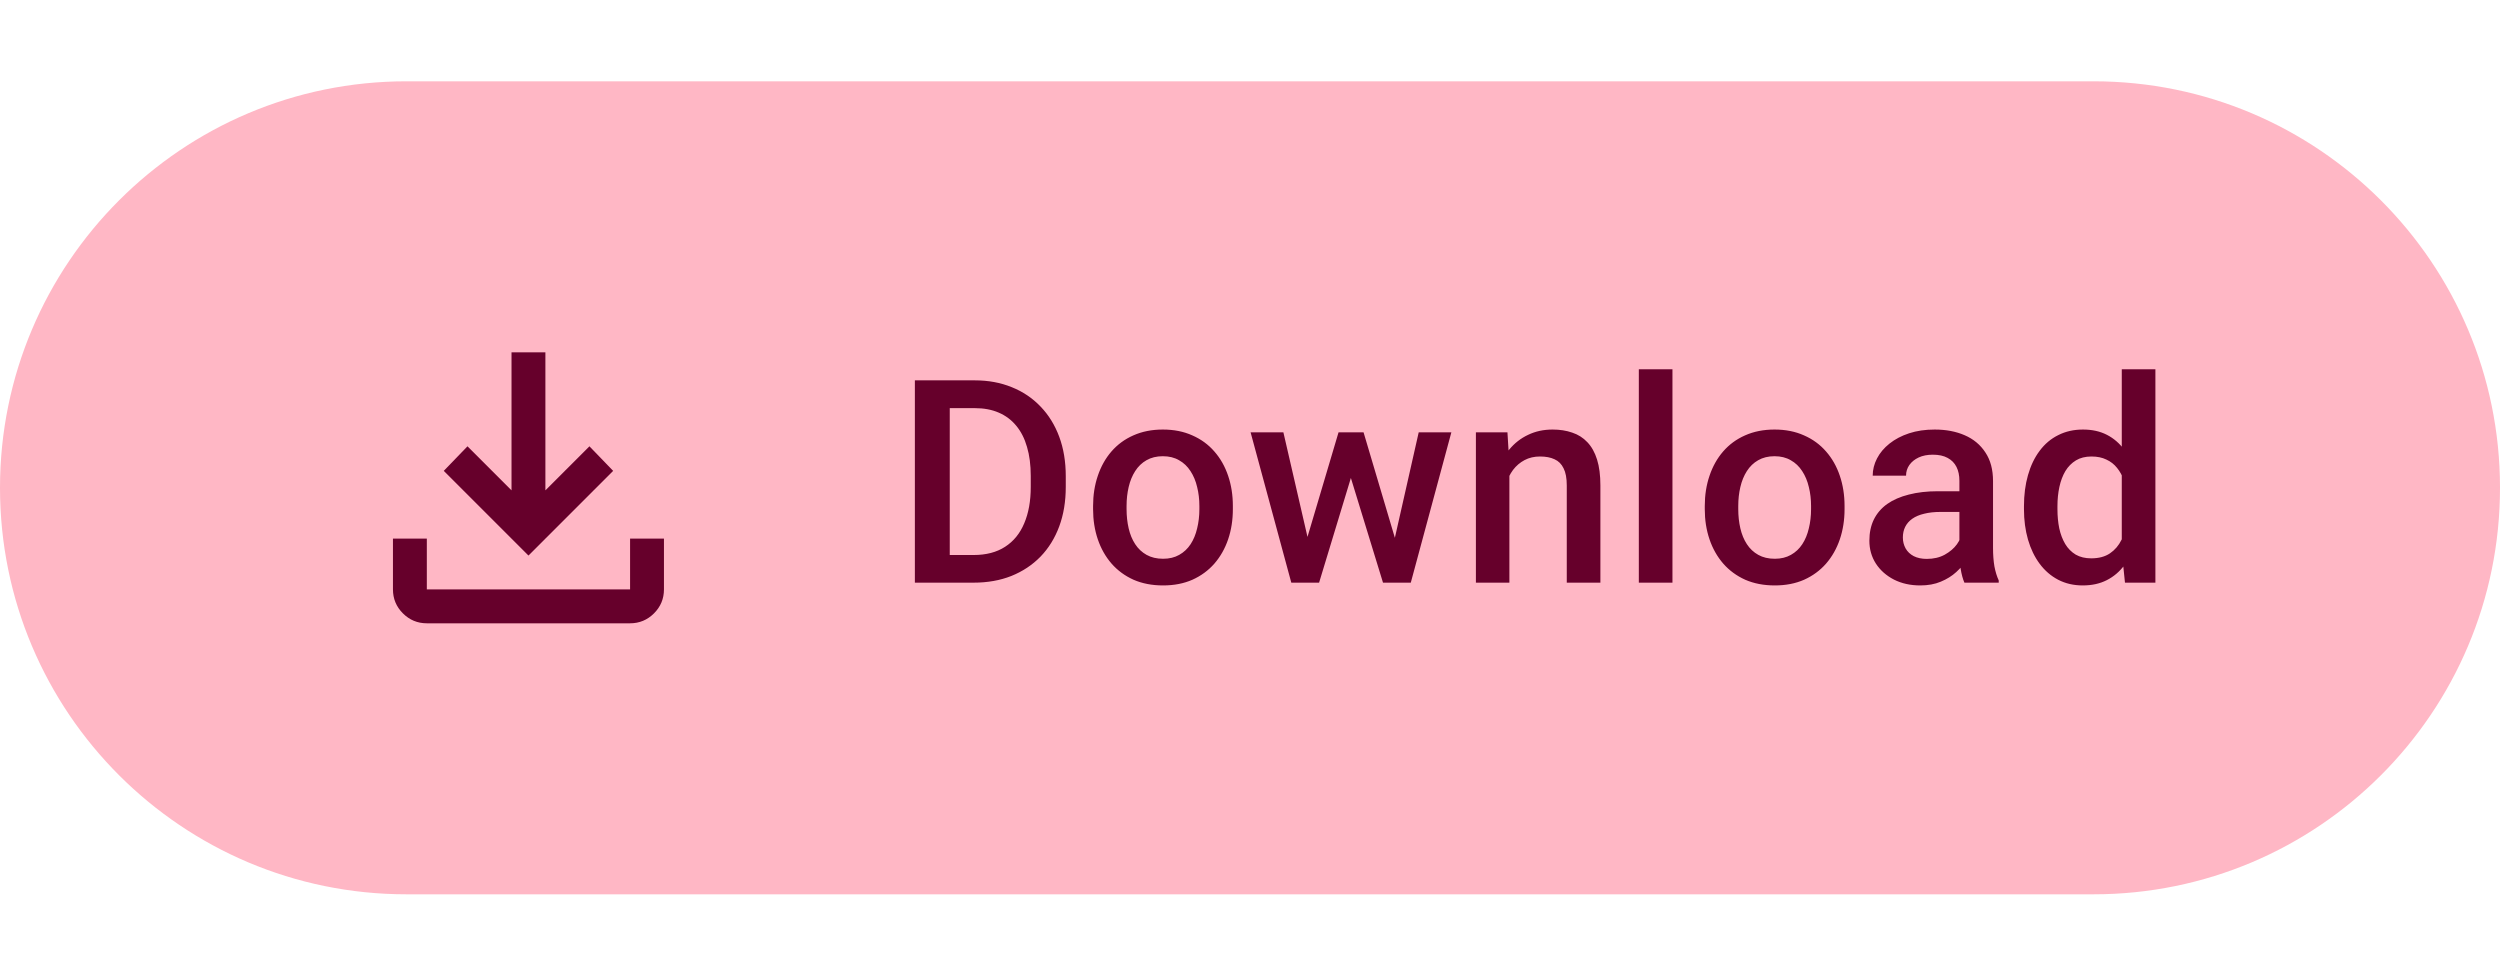
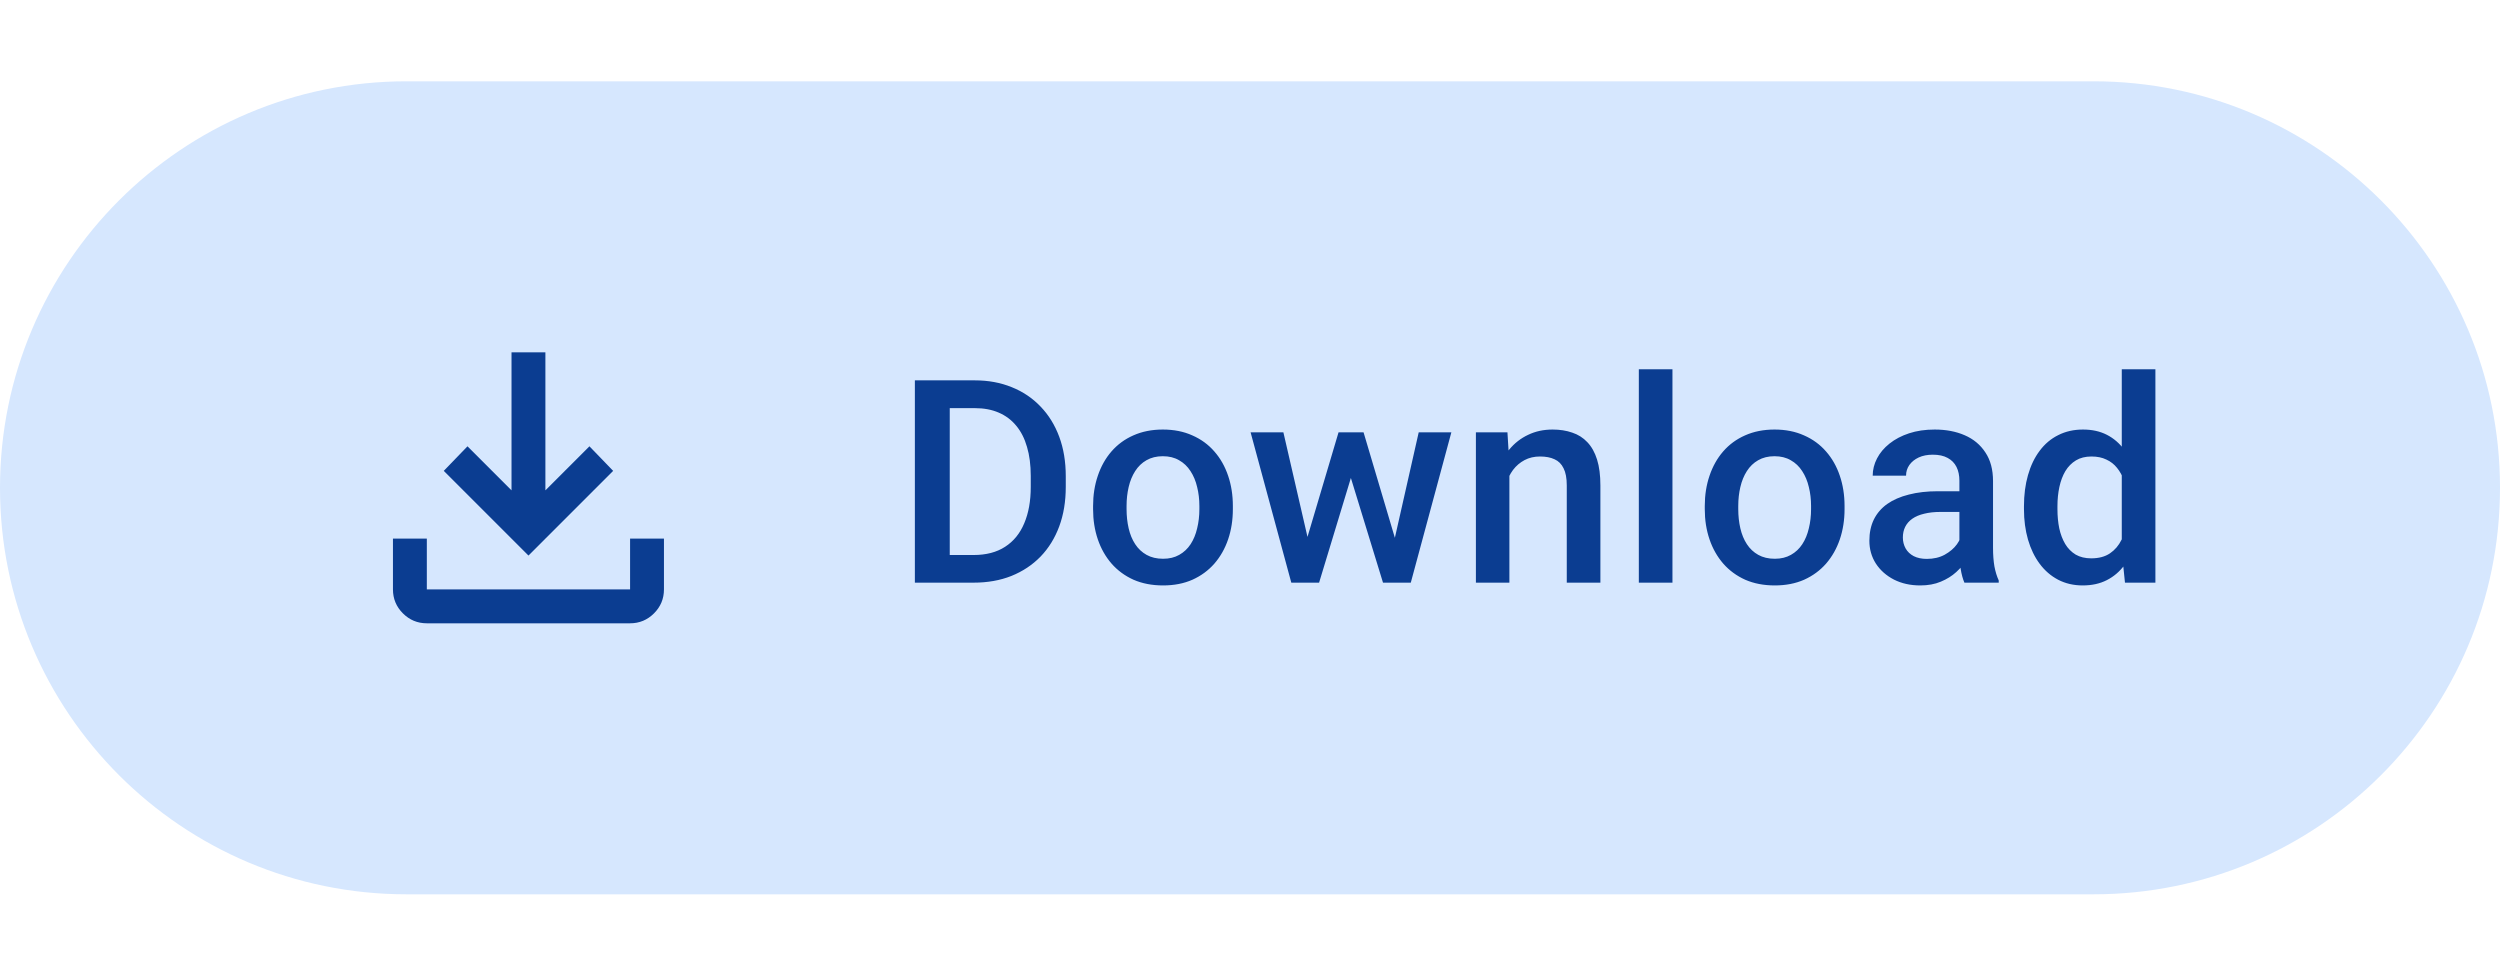
<svg xmlns="http://www.w3.org/2000/svg" width="369" height="144" viewBox="0 0 369 144">
-   <rect y="12" width="369" height="120" rx="60" fill="#FFB7C5" />
-   <path d="M78 82L65.5 69.5L69 65.875L75.5 72.375V52H80.5V72.375L87 65.875L90.5 69.5L78 82ZM63 92C61.625 92 60.448 91.51 59.469 90.531C58.49 89.552 58 88.375 58 87V79.5H63V87H93V79.5H98V87C98 88.375 97.51 89.552 96.531 90.531C95.552 91.51 94.375 92 93 92H63Z" fill="#66002B" />
-   <path d="M143.71 86H137.332L137.373 81.919H143.71C145.556 81.919 147.101 81.516 148.345 80.709C149.603 79.902 150.546 78.747 151.175 77.243C151.817 75.739 152.139 73.948 152.139 71.87V70.25C152.139 68.637 151.954 67.208 151.585 65.964C151.229 64.72 150.696 63.674 149.985 62.826C149.288 61.978 148.427 61.336 147.401 60.898C146.39 60.461 145.221 60.242 143.895 60.242H137.209V56.141H143.895C145.877 56.141 147.688 56.476 149.329 57.145C150.97 57.802 152.385 58.752 153.574 59.996C154.777 61.24 155.7 62.73 156.343 64.467C156.985 66.203 157.307 68.144 157.307 70.291V71.87C157.307 74.017 156.985 75.958 156.343 77.694C155.7 79.431 154.777 80.921 153.574 82.165C152.371 83.395 150.936 84.346 149.268 85.016C147.613 85.672 145.761 86 143.71 86ZM140.183 56.141V86H135.035V56.141H140.183ZM161.339 75.151V74.68C161.339 73.08 161.571 71.597 162.036 70.23C162.501 68.849 163.171 67.652 164.046 66.641C164.935 65.615 166.015 64.822 167.286 64.262C168.571 63.688 170.021 63.4 171.634 63.4C173.261 63.4 174.71 63.688 175.982 64.262C177.267 64.822 178.354 65.615 179.242 66.641C180.131 67.652 180.808 68.849 181.273 70.23C181.737 71.597 181.97 73.08 181.97 74.68V75.151C181.97 76.751 181.737 78.234 181.273 79.602C180.808 80.969 180.131 82.165 179.242 83.19C178.354 84.202 177.274 84.995 176.002 85.569C174.731 86.13 173.288 86.41 171.675 86.41C170.048 86.41 168.592 86.13 167.307 85.569C166.035 84.995 164.955 84.202 164.067 83.19C163.178 82.165 162.501 80.969 162.036 79.602C161.571 78.234 161.339 76.751 161.339 75.151ZM166.281 74.68V75.151C166.281 76.149 166.384 77.093 166.589 77.981C166.794 78.87 167.115 79.649 167.553 80.319C167.99 80.989 168.551 81.516 169.235 81.898C169.918 82.281 170.732 82.473 171.675 82.473C172.591 82.473 173.384 82.281 174.054 81.898C174.737 81.516 175.298 80.989 175.736 80.319C176.173 79.649 176.494 78.87 176.699 77.981C176.918 77.093 177.028 76.149 177.028 75.151V74.68C177.028 73.695 176.918 72.766 176.699 71.891C176.494 71.002 176.166 70.216 175.715 69.532C175.278 68.849 174.717 68.315 174.033 67.933C173.363 67.536 172.564 67.338 171.634 67.338C170.704 67.338 169.898 67.536 169.214 67.933C168.544 68.315 167.99 68.849 167.553 69.532C167.115 70.216 166.794 71.002 166.589 71.891C166.384 72.766 166.281 73.695 166.281 74.68ZM192.442 81.078L197.569 63.81H200.727L199.866 68.978L194.698 86H191.868L192.442 81.078ZM189.427 63.81L193.426 81.16L193.754 86H190.596L184.587 63.81H189.427ZM205.526 80.955L209.402 63.81H214.221L208.233 86H205.075L205.526 80.955ZM201.26 63.81L206.326 80.873L206.961 86H204.131L198.902 68.958L198.04 63.81H201.26ZM222.786 68.548V86H217.843V63.81H222.499L222.786 68.548ZM221.904 74.085L220.304 74.064C220.318 72.492 220.537 71.05 220.961 69.737C221.398 68.425 222 67.297 222.765 66.353C223.545 65.41 224.474 64.686 225.554 64.18C226.634 63.66 227.838 63.4 229.164 63.4C230.23 63.4 231.194 63.551 232.055 63.852C232.93 64.139 233.675 64.61 234.291 65.267C234.92 65.923 235.398 66.777 235.726 67.83C236.054 68.869 236.218 70.147 236.218 71.665V86H231.255V71.644C231.255 70.578 231.098 69.737 230.784 69.122C230.483 68.493 230.039 68.049 229.451 67.789C228.877 67.516 228.159 67.379 227.297 67.379C226.45 67.379 225.691 67.557 225.021 67.912C224.351 68.268 223.784 68.753 223.319 69.368C222.868 69.983 222.519 70.694 222.273 71.501C222.027 72.308 221.904 73.169 221.904 74.085ZM246.854 54.5V86H241.891V54.5H246.854ZM251.625 75.151V74.68C251.625 73.08 251.857 71.597 252.322 70.23C252.787 68.849 253.457 67.652 254.332 66.641C255.221 65.615 256.301 64.822 257.572 64.262C258.857 63.688 260.307 63.4 261.92 63.4C263.547 63.4 264.996 63.688 266.268 64.262C267.553 64.822 268.64 65.615 269.528 66.641C270.417 67.652 271.094 68.849 271.559 70.23C272.023 71.597 272.256 73.08 272.256 74.68V75.151C272.256 76.751 272.023 78.234 271.559 79.602C271.094 80.969 270.417 82.165 269.528 83.19C268.64 84.202 267.56 84.995 266.288 85.569C265.017 86.13 263.574 86.41 261.961 86.41C260.334 86.41 258.878 86.13 257.593 85.569C256.321 84.995 255.241 84.202 254.353 83.19C253.464 82.165 252.787 80.969 252.322 79.602C251.857 78.234 251.625 76.751 251.625 75.151ZM256.567 74.68V75.151C256.567 76.149 256.67 77.093 256.875 77.981C257.08 78.87 257.401 79.649 257.839 80.319C258.276 80.989 258.837 81.516 259.521 81.898C260.204 82.281 261.018 82.473 261.961 82.473C262.877 82.473 263.67 82.281 264.34 81.898C265.023 81.516 265.584 80.989 266.021 80.319C266.459 79.649 266.78 78.87 266.985 77.981C267.204 77.093 267.313 76.149 267.313 75.151V74.68C267.313 73.695 267.204 72.766 266.985 71.891C266.78 71.002 266.452 70.216 266.001 69.532C265.563 68.849 265.003 68.315 264.319 67.933C263.649 67.536 262.85 67.338 261.92 67.338C260.99 67.338 260.184 67.536 259.5 67.933C258.83 68.315 258.276 68.849 257.839 69.532C257.401 70.216 257.08 71.002 256.875 71.891C256.67 72.766 256.567 73.695 256.567 74.68ZM289.208 81.55V70.968C289.208 70.175 289.065 69.491 288.778 68.917C288.49 68.343 288.053 67.898 287.465 67.584C286.891 67.269 286.166 67.112 285.291 67.112C284.485 67.112 283.787 67.249 283.199 67.522C282.612 67.796 282.154 68.165 281.825 68.63C281.497 69.095 281.333 69.621 281.333 70.209H276.411C276.411 69.334 276.623 68.486 277.047 67.666C277.471 66.846 278.086 66.114 278.893 65.472C279.699 64.829 280.663 64.323 281.784 63.954C282.905 63.585 284.163 63.4 285.558 63.4C287.226 63.4 288.702 63.681 289.988 64.241C291.286 64.802 292.305 65.649 293.043 66.784C293.795 67.905 294.171 69.314 294.171 71.009V80.873C294.171 81.885 294.239 82.794 294.376 83.601C294.527 84.394 294.738 85.084 295.012 85.672V86H289.946C289.714 85.467 289.529 84.79 289.393 83.97C289.27 83.136 289.208 82.329 289.208 81.55ZM289.926 72.506L289.967 75.561H286.419C285.503 75.561 284.696 75.65 283.999 75.828C283.302 75.992 282.721 76.238 282.256 76.566C281.791 76.894 281.443 77.291 281.21 77.756C280.978 78.221 280.862 78.747 280.862 79.335C280.862 79.923 280.998 80.463 281.272 80.955C281.545 81.434 281.942 81.81 282.461 82.083C282.994 82.356 283.637 82.493 284.389 82.493C285.401 82.493 286.282 82.288 287.034 81.878C287.8 81.454 288.402 80.941 288.839 80.34C289.277 79.725 289.509 79.144 289.536 78.597L291.136 80.791C290.972 81.352 290.692 81.953 290.295 82.596C289.899 83.238 289.379 83.853 288.737 84.441C288.108 85.016 287.349 85.487 286.46 85.856C285.585 86.226 284.573 86.41 283.425 86.41C281.976 86.41 280.684 86.123 279.549 85.549C278.414 84.961 277.526 84.175 276.883 83.19C276.24 82.192 275.919 81.064 275.919 79.807C275.919 78.631 276.138 77.592 276.575 76.689C277.027 75.773 277.683 75.008 278.544 74.393C279.419 73.777 280.486 73.312 281.743 72.998C283.001 72.67 284.437 72.506 286.05 72.506H289.926ZM313.174 81.406V54.5H318.137V86H313.646L313.174 81.406ZM298.737 75.151V74.721C298.737 73.039 298.935 71.508 299.331 70.127C299.728 68.732 300.302 67.536 301.054 66.538C301.806 65.526 302.722 64.754 303.802 64.221C304.882 63.674 306.099 63.4 307.453 63.4C308.792 63.4 309.968 63.66 310.98 64.18C311.992 64.699 312.853 65.444 313.564 66.415C314.275 67.372 314.842 68.52 315.266 69.86C315.69 71.186 315.991 72.663 316.168 74.29V75.664C315.991 77.25 315.69 78.699 315.266 80.012C314.842 81.324 314.275 82.459 313.564 83.416C312.853 84.373 311.985 85.111 310.959 85.631C309.948 86.15 308.765 86.41 307.412 86.41C306.072 86.41 304.862 86.13 303.782 85.569C302.715 85.009 301.806 84.223 301.054 83.211C300.302 82.199 299.728 81.01 299.331 79.643C298.935 78.262 298.737 76.765 298.737 75.151ZM303.679 74.721V75.151C303.679 76.163 303.768 77.106 303.946 77.981C304.137 78.856 304.431 79.629 304.828 80.299C305.224 80.955 305.737 81.475 306.366 81.857C307.008 82.227 307.774 82.411 308.663 82.411C309.784 82.411 310.706 82.165 311.431 81.673C312.156 81.181 312.723 80.518 313.133 79.684C313.557 78.836 313.844 77.893 313.995 76.853V73.142C313.913 72.335 313.742 71.583 313.482 70.886C313.236 70.189 312.901 69.58 312.477 69.061C312.053 68.527 311.527 68.117 310.898 67.83C310.283 67.529 309.551 67.379 308.704 67.379C307.801 67.379 307.036 67.57 306.407 67.953C305.778 68.336 305.258 68.862 304.848 69.532C304.452 70.202 304.158 70.981 303.966 71.87C303.775 72.759 303.679 73.709 303.679 74.721Z" fill="#66002B" />
+   <rect y="12" width="369" height="120" rx="60" fill="#D6E7FE" />
+   <path d="M78 82L65.5 69.5L69 65.875L75.5 72.375V52H80.5V72.375L87 65.875L90.5 69.5L78 82ZM63 92C61.625 92 60.448 91.51 59.469 90.531C58.49 89.552 58 88.375 58 87V79.5H63V87H93V79.5H98V87C98 88.375 97.51 89.552 96.531 90.531C95.552 91.51 94.375 92 93 92H63Z" fill="#0B3D91" />
+   <path d="M143.71 86H137.332L137.373 81.919H143.71C145.556 81.919 147.101 81.516 148.345 80.709C149.603 79.902 150.546 78.747 151.175 77.243C151.817 75.739 152.139 73.948 152.139 71.87V70.25C152.139 68.637 151.954 67.208 151.585 65.964C151.229 64.72 150.696 63.674 149.985 62.826C149.288 61.978 148.427 61.336 147.401 60.898C146.39 60.461 145.221 60.242 143.895 60.242H137.209V56.141H143.895C145.877 56.141 147.688 56.476 149.329 57.145C150.97 57.802 152.385 58.752 153.574 59.996C154.777 61.24 155.7 62.73 156.343 64.467C156.985 66.203 157.307 68.144 157.307 70.291V71.87C157.307 74.017 156.985 75.958 156.343 77.694C155.7 79.431 154.777 80.921 153.574 82.165C152.371 83.395 150.936 84.346 149.268 85.016C147.613 85.672 145.761 86 143.71 86ZM140.183 56.141V86H135.035V56.141H140.183ZM161.339 75.151V74.68C161.339 73.08 161.571 71.597 162.036 70.23C162.501 68.849 163.171 67.652 164.046 66.641C164.935 65.615 166.015 64.822 167.286 64.262C168.571 63.688 170.021 63.4 171.634 63.4C173.261 63.4 174.71 63.688 175.982 64.262C177.267 64.822 178.354 65.615 179.242 66.641C180.131 67.652 180.808 68.849 181.273 70.23C181.737 71.597 181.97 73.08 181.97 74.68V75.151C181.97 76.751 181.737 78.234 181.273 79.602C180.808 80.969 180.131 82.165 179.242 83.19C178.354 84.202 177.274 84.995 176.002 85.569C174.731 86.13 173.288 86.41 171.675 86.41C170.048 86.41 168.592 86.13 167.307 85.569C166.035 84.995 164.955 84.202 164.067 83.19C163.178 82.165 162.501 80.969 162.036 79.602C161.571 78.234 161.339 76.751 161.339 75.151ZM166.281 74.68V75.151C166.281 76.149 166.384 77.093 166.589 77.981C166.794 78.87 167.115 79.649 167.553 80.319C167.99 80.989 168.551 81.516 169.235 81.898C169.918 82.281 170.732 82.473 171.675 82.473C172.591 82.473 173.384 82.281 174.054 81.898C174.737 81.516 175.298 80.989 175.736 80.319C176.173 79.649 176.494 78.87 176.699 77.981C176.918 77.093 177.028 76.149 177.028 75.151V74.68C177.028 73.695 176.918 72.766 176.699 71.891C176.494 71.002 176.166 70.216 175.715 69.532C175.278 68.849 174.717 68.315 174.033 67.933C173.363 67.536 172.564 67.338 171.634 67.338C170.704 67.338 169.898 67.536 169.214 67.933C168.544 68.315 167.99 68.849 167.553 69.532C167.115 70.216 166.794 71.002 166.589 71.891C166.384 72.766 166.281 73.695 166.281 74.68ZM192.442 81.078L197.569 63.81H200.727L199.866 68.978L194.698 86H191.868L192.442 81.078ZM189.427 63.81L193.426 81.16L193.754 86H190.596L184.587 63.81H189.427ZM205.526 80.955L209.402 63.81H214.221L208.233 86H205.075L205.526 80.955ZM201.26 63.81L206.326 80.873L206.961 86H204.131L198.902 68.958L198.04 63.81H201.26ZM222.786 68.548V86H217.843V63.81H222.499L222.786 68.548ZM221.904 74.085L220.304 74.064C220.318 72.492 220.537 71.05 220.961 69.737C221.398 68.425 222 67.297 222.765 66.353C223.545 65.41 224.474 64.686 225.554 64.18C226.634 63.66 227.838 63.4 229.164 63.4C230.23 63.4 231.194 63.551 232.055 63.852C232.93 64.139 233.675 64.61 234.291 65.267C234.92 65.923 235.398 66.777 235.726 67.83C236.054 68.869 236.218 70.147 236.218 71.665V86H231.255V71.644C231.255 70.578 231.098 69.737 230.784 69.122C230.483 68.493 230.039 68.049 229.451 67.789C228.877 67.516 228.159 67.379 227.297 67.379C226.45 67.379 225.691 67.557 225.021 67.912C224.351 68.268 223.784 68.753 223.319 69.368C222.868 69.983 222.519 70.694 222.273 71.501C222.027 72.308 221.904 73.169 221.904 74.085ZM246.854 54.5V86H241.891V54.5H246.854ZM251.625 75.151V74.68C251.625 73.08 251.857 71.597 252.322 70.23C252.787 68.849 253.457 67.652 254.332 66.641C255.221 65.615 256.301 64.822 257.572 64.262C258.857 63.688 260.307 63.4 261.92 63.4C263.547 63.4 264.996 63.688 266.268 64.262C267.553 64.822 268.64 65.615 269.528 66.641C270.417 67.652 271.094 68.849 271.559 70.23C272.023 71.597 272.256 73.08 272.256 74.68V75.151C272.256 76.751 272.023 78.234 271.559 79.602C271.094 80.969 270.417 82.165 269.528 83.19C268.64 84.202 267.56 84.995 266.288 85.569C265.017 86.13 263.574 86.41 261.961 86.41C260.334 86.41 258.878 86.13 257.593 85.569C256.321 84.995 255.241 84.202 254.353 83.19C253.464 82.165 252.787 80.969 252.322 79.602C251.857 78.234 251.625 76.751 251.625 75.151ZM256.567 74.68V75.151C256.567 76.149 256.67 77.093 256.875 77.981C257.08 78.87 257.401 79.649 257.839 80.319C258.276 80.989 258.837 81.516 259.521 81.898C260.204 82.281 261.018 82.473 261.961 82.473C262.877 82.473 263.67 82.281 264.34 81.898C265.023 81.516 265.584 80.989 266.021 80.319C266.459 79.649 266.78 78.87 266.985 77.981C267.204 77.093 267.313 76.149 267.313 75.151V74.68C267.313 73.695 267.204 72.766 266.985 71.891C266.78 71.002 266.452 70.216 266.001 69.532C265.563 68.849 265.003 68.315 264.319 67.933C263.649 67.536 262.85 67.338 261.92 67.338C260.99 67.338 260.184 67.536 259.5 67.933C258.83 68.315 258.276 68.849 257.839 69.532C257.401 70.216 257.08 71.002 256.875 71.891C256.67 72.766 256.567 73.695 256.567 74.68ZM289.208 81.55V70.968C289.208 70.175 289.065 69.491 288.778 68.917C288.49 68.343 288.053 67.898 287.465 67.584C286.891 67.269 286.166 67.112 285.291 67.112C284.485 67.112 283.787 67.249 283.199 67.522C282.612 67.796 282.154 68.165 281.825 68.63C281.497 69.095 281.333 69.621 281.333 70.209H276.411C276.411 69.334 276.623 68.486 277.047 67.666C277.471 66.846 278.086 66.114 278.893 65.472C279.699 64.829 280.663 64.323 281.784 63.954C282.905 63.585 284.163 63.4 285.558 63.4C287.226 63.4 288.702 63.681 289.988 64.241C291.286 64.802 292.305 65.649 293.043 66.784C293.795 67.905 294.171 69.314 294.171 71.009V80.873C294.171 81.885 294.239 82.794 294.376 83.601C294.527 84.394 294.738 85.084 295.012 85.672V86H289.946C289.714 85.467 289.529 84.79 289.393 83.97C289.27 83.136 289.208 82.329 289.208 81.55ZM289.926 72.506L289.967 75.561H286.419C285.503 75.561 284.696 75.65 283.999 75.828C283.302 75.992 282.721 76.238 282.256 76.566C281.791 76.894 281.443 77.291 281.21 77.756C280.978 78.221 280.862 78.747 280.862 79.335C280.862 79.923 280.998 80.463 281.272 80.955C281.545 81.434 281.942 81.81 282.461 82.083C282.994 82.356 283.637 82.493 284.389 82.493C285.401 82.493 286.282 82.288 287.034 81.878C287.8 81.454 288.402 80.941 288.839 80.34C289.277 79.725 289.509 79.144 289.536 78.597L291.136 80.791C290.972 81.352 290.692 81.953 290.295 82.596C289.899 83.238 289.379 83.853 288.737 84.441C288.108 85.016 287.349 85.487 286.46 85.856C285.585 86.226 284.573 86.41 283.425 86.41C281.976 86.41 280.684 86.123 279.549 85.549C278.414 84.961 277.526 84.175 276.883 83.19C276.24 82.192 275.919 81.064 275.919 79.807C275.919 78.631 276.138 77.592 276.575 76.689C277.027 75.773 277.683 75.008 278.544 74.393C279.419 73.777 280.486 73.312 281.743 72.998C283.001 72.67 284.437 72.506 286.05 72.506H289.926ZM313.174 81.406V54.5H318.137V86H313.646L313.174 81.406ZM298.737 75.151V74.721C298.737 73.039 298.935 71.508 299.331 70.127C299.728 68.732 300.302 67.536 301.054 66.538C301.806 65.526 302.722 64.754 303.802 64.221C304.882 63.674 306.099 63.4 307.453 63.4C308.792 63.4 309.968 63.66 310.98 64.18C311.992 64.699 312.853 65.444 313.564 66.415C314.275 67.372 314.842 68.52 315.266 69.86C315.69 71.186 315.991 72.663 316.168 74.29V75.664C315.991 77.25 315.69 78.699 315.266 80.012C314.842 81.324 314.275 82.459 313.564 83.416C312.853 84.373 311.985 85.111 310.959 85.631C309.948 86.15 308.765 86.41 307.412 86.41C306.072 86.41 304.862 86.13 303.782 85.569C302.715 85.009 301.806 84.223 301.054 83.211C300.302 82.199 299.728 81.01 299.331 79.643C298.935 78.262 298.737 76.765 298.737 75.151ZM303.679 74.721V75.151C303.679 76.163 303.768 77.106 303.946 77.981C304.137 78.856 304.431 79.629 304.828 80.299C305.224 80.955 305.737 81.475 306.366 81.857C307.008 82.227 307.774 82.411 308.663 82.411C309.784 82.411 310.706 82.165 311.431 81.673C312.156 81.181 312.723 80.518 313.133 79.684C313.557 78.836 313.844 77.893 313.995 76.853V73.142C313.913 72.335 313.742 71.583 313.482 70.886C313.236 70.189 312.901 69.58 312.477 69.061C312.053 68.527 311.527 68.117 310.898 67.83C310.283 67.529 309.551 67.379 308.704 67.379C307.801 67.379 307.036 67.57 306.407 67.953C305.778 68.336 305.258 68.862 304.848 69.532C304.452 70.202 304.158 70.981 303.966 71.87C303.775 72.759 303.679 73.709 303.679 74.721Z" fill="#0B3D91" />
</svg>
